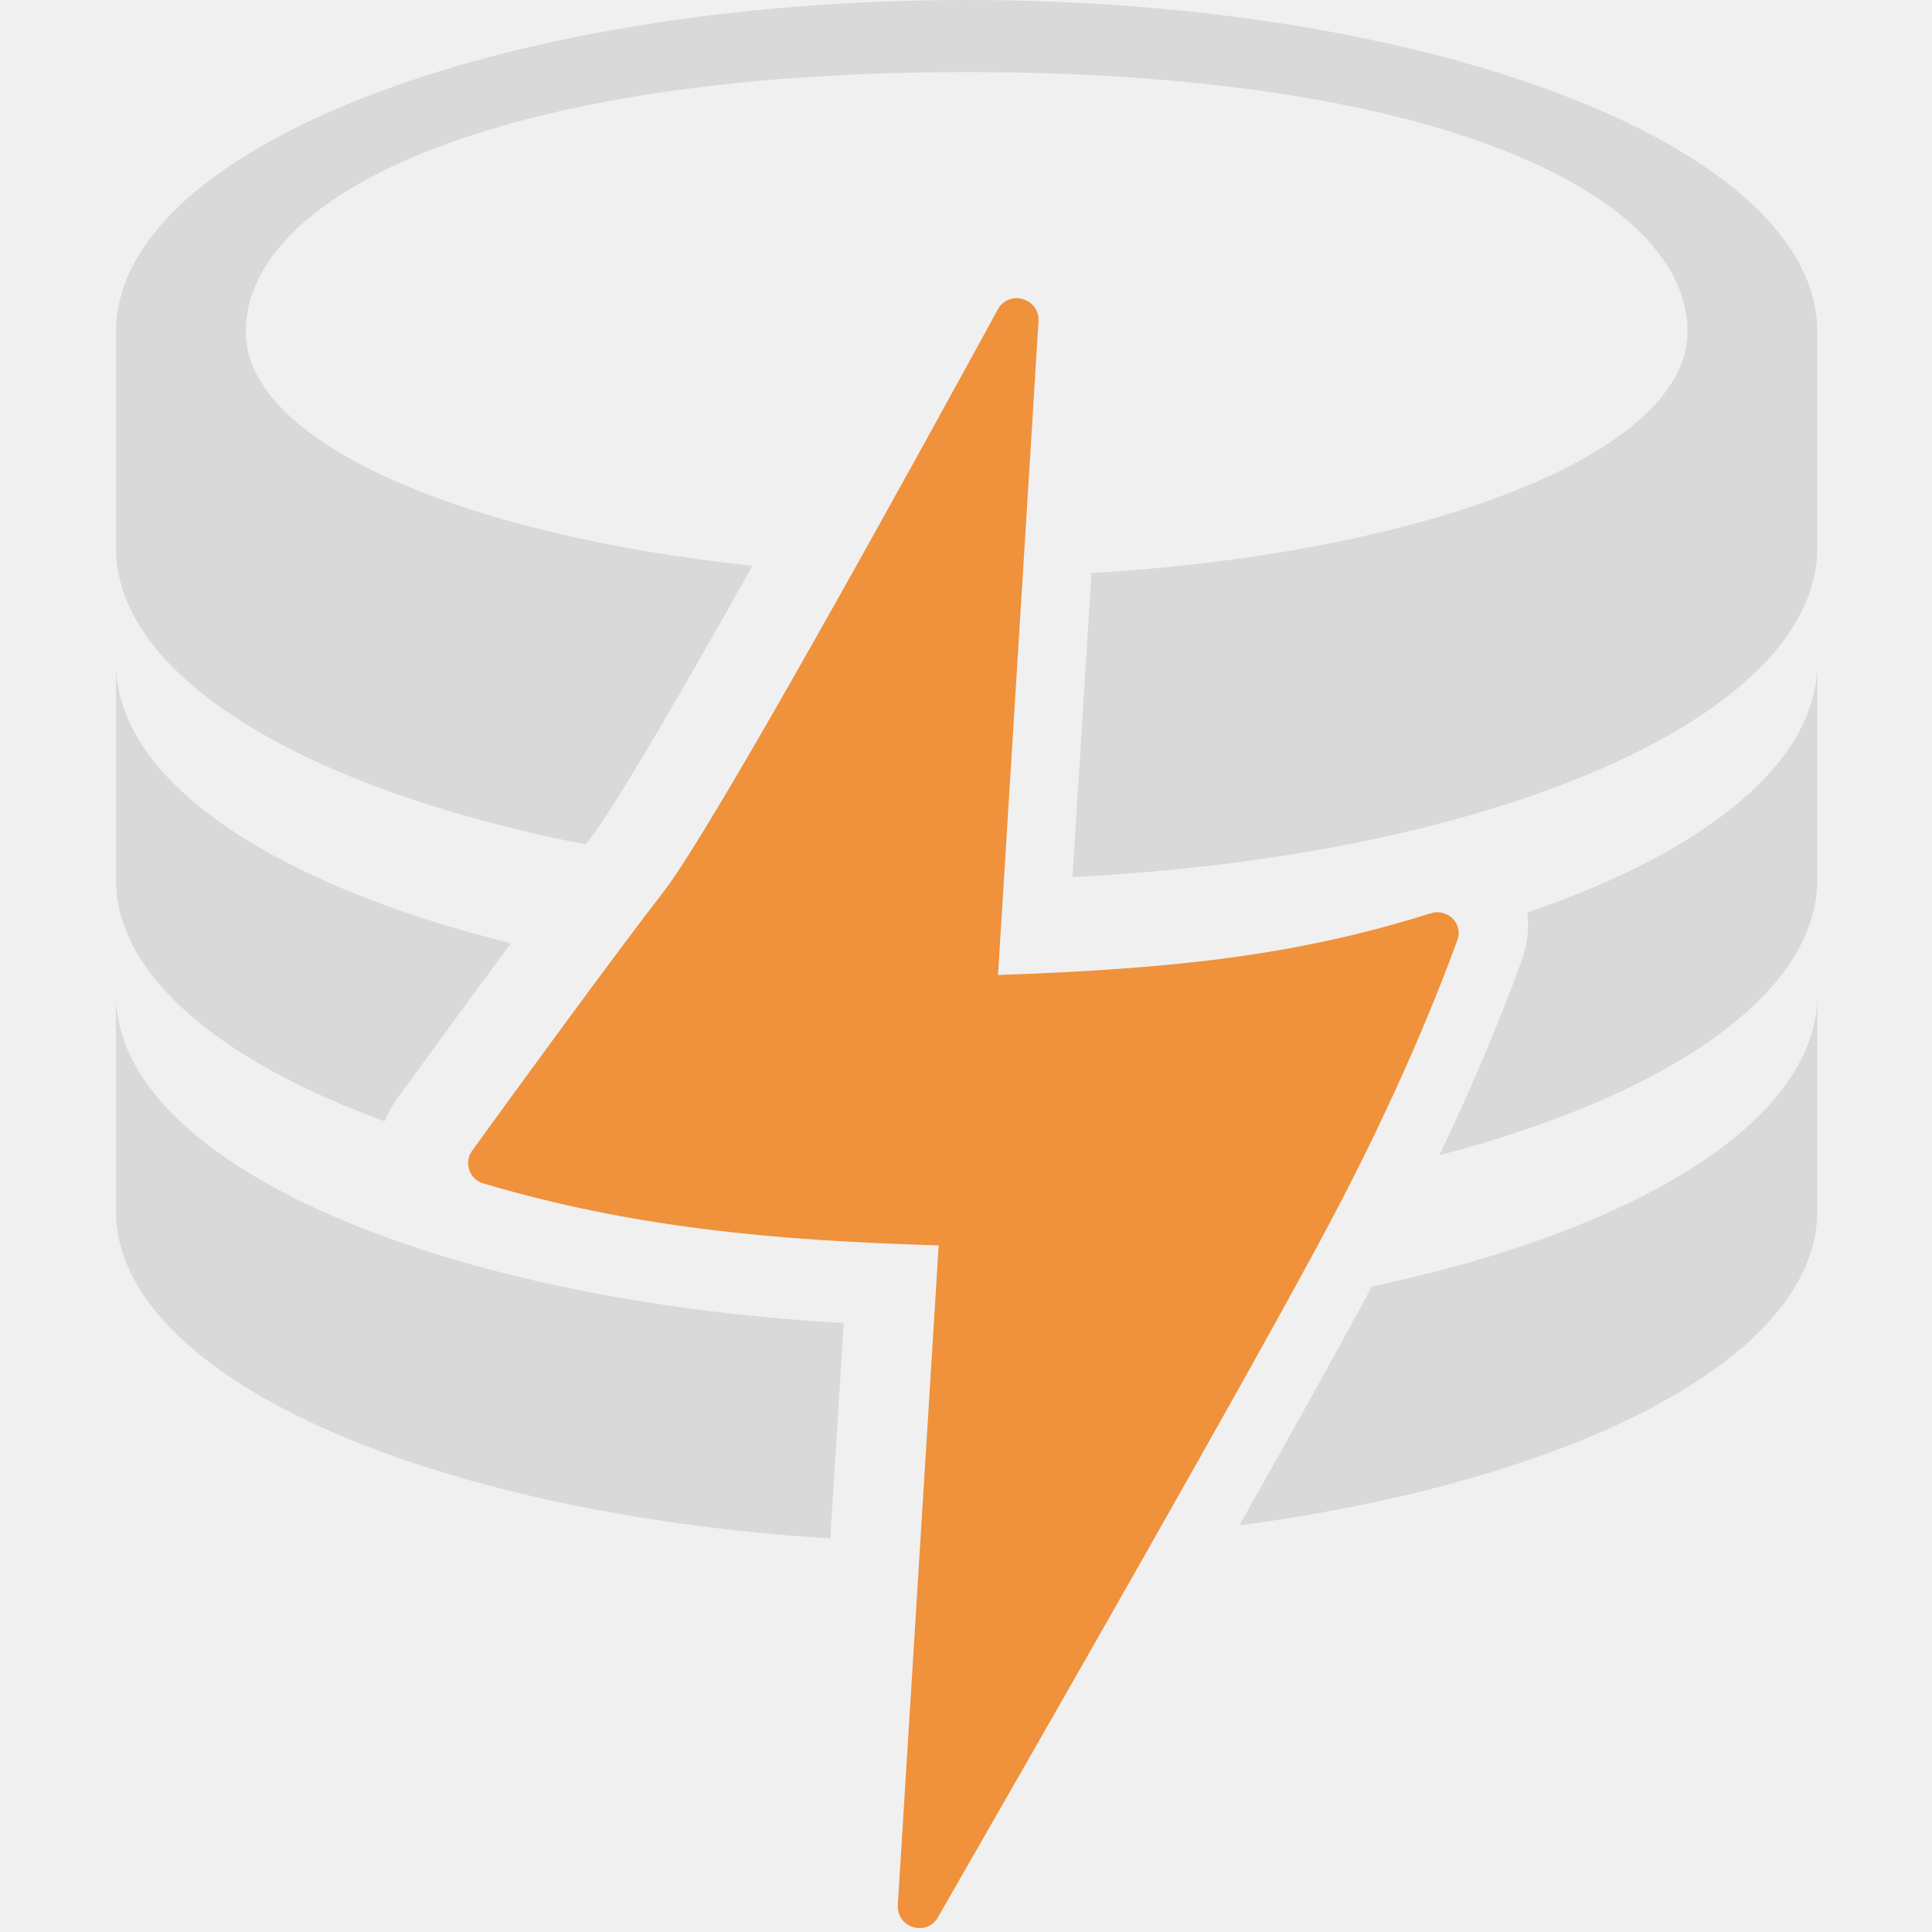
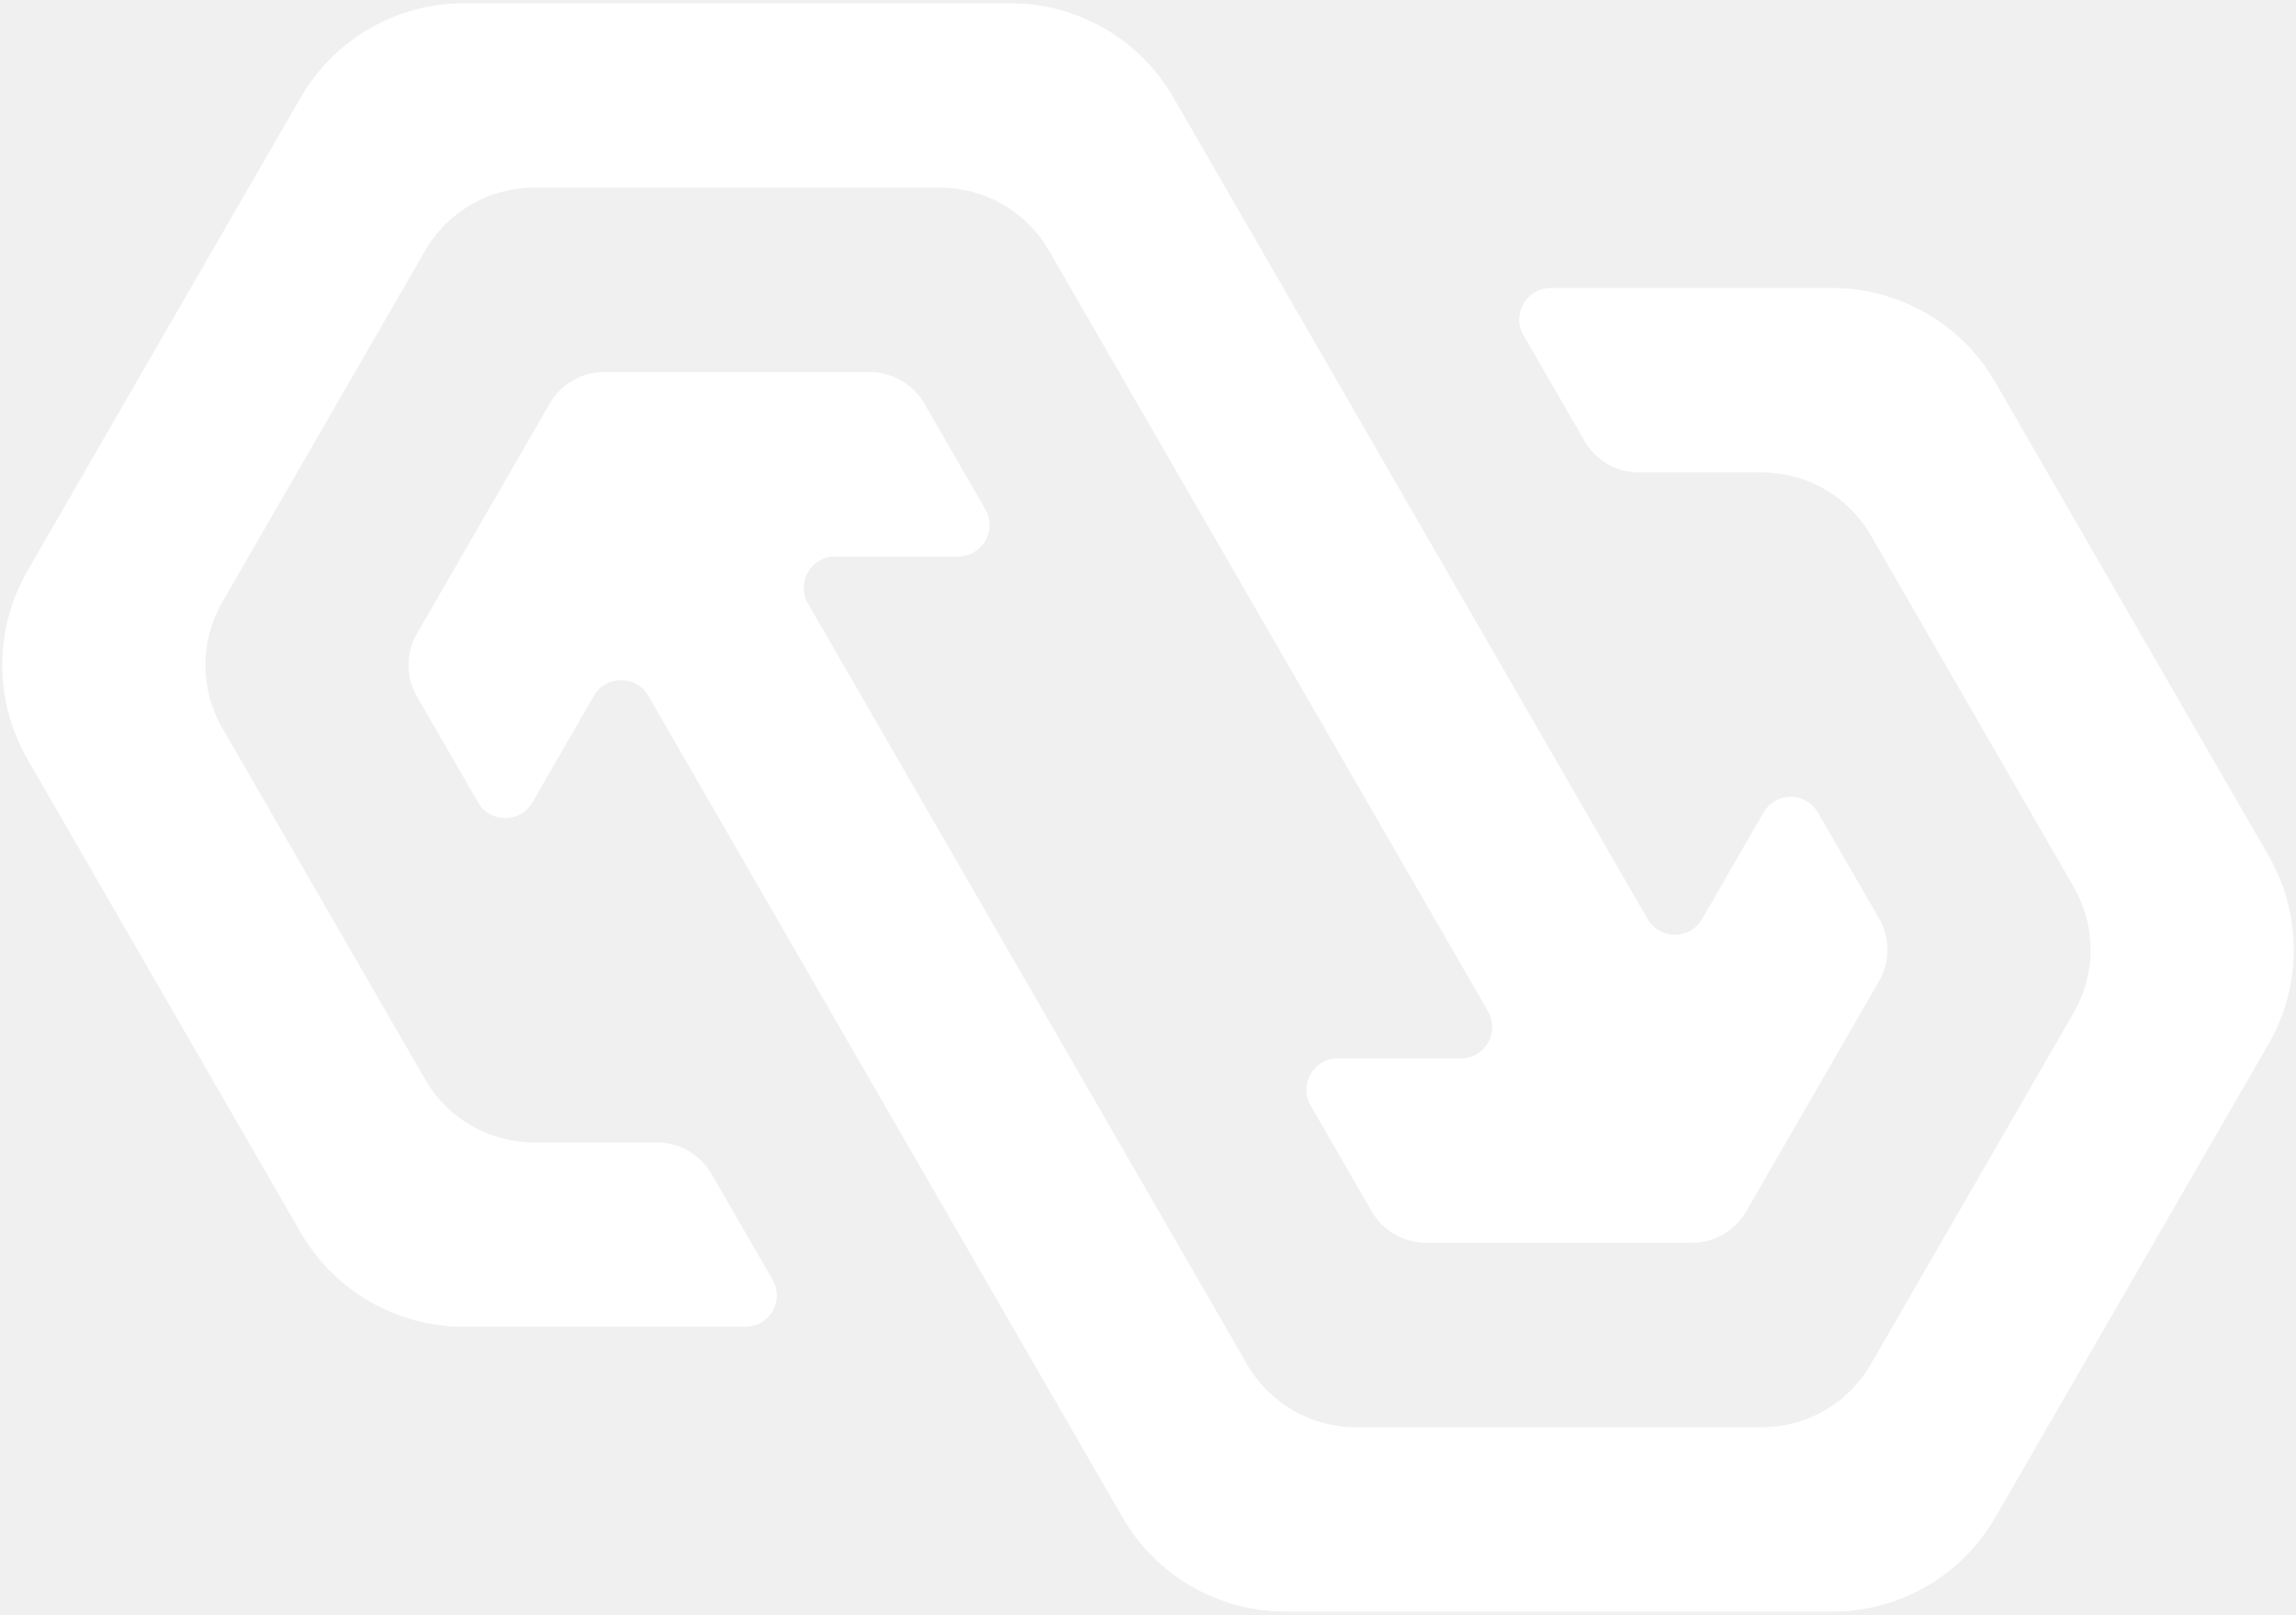
- <svg xmlns="http://www.w3.org/2000/svg" width="268" height="268" viewBox="0 0 268 268" fill="none">
-   <path fill-rule="evenodd" clip-rule="evenodd" d="M117.035 183.523C59.946 180.302 16.088 161.147 16.088 138V168C16.088 190.895 58.995 209.884 115.173 213.412L117.035 183.523ZM171.933 211.583C218.54 205.435 252.088 188.245 252.088 168V138C252.088 155.469 227.108 170.664 190.314 178.452C186.087 186.314 179.96 197.357 171.933 211.583Z" fill="#D9D9D9" />
-   <path fill-rule="evenodd" clip-rule="evenodd" d="M70.879 130.851C37.943 122.69 16.088 108.34 16.088 92V122C16.088 135.228 30.412 147.153 53.343 155.544C53.778 154.477 54.361 153.431 55.092 152.404C61.213 143.972 66.475 136.787 70.879 130.851ZM199.648 160.253C231.269 152.001 252.088 137.948 252.088 122V92C252.088 105.793 236.516 118.167 211.852 126.599C212.157 128.772 211.87 131.074 210.992 133.504C207.836 142.161 204.054 151.077 199.648 160.253Z" fill="#D9D9D9" />
-   <path fill-rule="evenodd" clip-rule="evenodd" d="M252.088 46C252.088 20.595 199.257 0 134.088 0C68.918 0 16.088 20.595 16.088 46V76C16.088 93.999 42.604 109.583 81.239 117.14C81.462 116.853 81.68 116.575 81.892 116.304C84.975 112.309 92.472 99.699 104.382 78.475C63.659 74.173 34.088 61.261 34.088 46C34.088 27.222 68.088 10 134.088 10C200.088 10 234.088 27.222 234.088 46C234.088 62.769 198.382 76.703 151.409 79.492L148.77 121.647C207.011 118.83 252.088 99.467 252.088 76V46Z" fill="#D9D9D9" />
-   <path d="M138.413 42.926C139.954 40.105 144.258 41.376 144.059 44.584L138.441 135.246C163.489 134.389 180.249 132.415 198.452 126.692C200.8 125.954 203.002 128.109 202.159 130.422C199.484 137.766 193.907 151.777 184.712 169.158C174.114 189.192 143.47 242.7 130.108 265.954C128.529 268.703 124.346 267.412 124.542 264.248L130.211 172.754C107.173 172.09 87.578 170.241 67.037 164.16C65.082 163.581 64.308 161.254 65.505 159.603C71.099 151.887 84.994 132.79 92.046 123.702C98.856 114.927 125.854 65.926 138.413 42.926Z" fill="#F0913C" />
+ <svg xmlns="http://www.w3.org/2000/svg" id="Layer_1" viewBox="0 0 1024 720">
+   <defs>
+     <style>.cls-1{fill:#fff;stroke-width:0px;}</style>
+   </defs>
+   <path class="cls-1" d="M1011.74,381.48l-121.85-211.05c-15.01-26-42.74-42.01-72.76-42.01h-125.55c-10.78,0-17.52,11.67-12.13,21.01l27.25,47.21c5.01,8.66,14.25,14,24.25,14h54.87c20.01,0,38.5,10.68,48.51,28.01l90.55,156.84c10.01,17.33,10.01,38.68,0,56.01l-90.55,156.84c-10,17.33-28.5,28.01-48.51,28.01h-181.1c-20.01,0-38.5-10.68-48.51-28.01l-195.86-339.24c-5.39-9.34,1.35-21,12.13-21h54.86c10.78,0,17.52-11.67,12.13-21l-27.25-47.21c-5.01-8.66-14.25-14-24.26-14h-118.5c-10.01,0-19.25,5.34-24.26,14l-59.25,102.63c-5,8.66-5,19.34,0,28.01l27.25,47.21c5.39,9.33,18.86,9.33,24.26,0l27.43-47.51c5.39-9.33,18.86-9.33,24.25,0l211.51,366.35c15.01,26,42.74,42.01,72.77,42.01h243.7c30.02,0,57.75-16.02,72.77-42.01l121.85-211.05c15.01-26,15.01-58.03,0-84.02Z" />
+   <path class="cls-1" d="M317.29,523.37c-5-8.67-14.25-14-24.25-14h-54.87c-20.01,0-38.5-10.68-48.51-28.01l-90.55-156.84c-10.01-17.33-10.01-38.68,0-56.01l90.55-156.84c10.01-17.33,28.5-28.01,48.51-28.01h181.11c20.01,0,38.5,10.68,48.51,28.01l195.86,339.24c5.39,9.34-1.35,21-12.13,21h-54.86c-10.78,0-17.52,11.67-12.13,21l27.25,47.21c5,8.67,14.25,14,24.25,14h118.5c10.01,0,19.25-5.34,24.25-14l59.25-102.63c5.01-8.66,5.01-19.34,0-28.01l-27.25-47.21c-5.39-9.33-18.86-9.33-24.25,0l-27.43,47.52c-5.39,9.33-18.86,9.33-24.26,0L523.33,43.45c-15.01-25.99-42.74-42.01-72.76-42.01h-243.7c-30.02,0-57.75,16.02-72.76,42.01L12.26,254.5c-15.01,25.99-15.01,58.02,0,84.02l121.85,211.05c15.01,26,42.75,42.01,72.77,42.01h125.55c10.78,0,17.51-11.67,12.13-21l-27.26-47.21Z" />
</svg>
